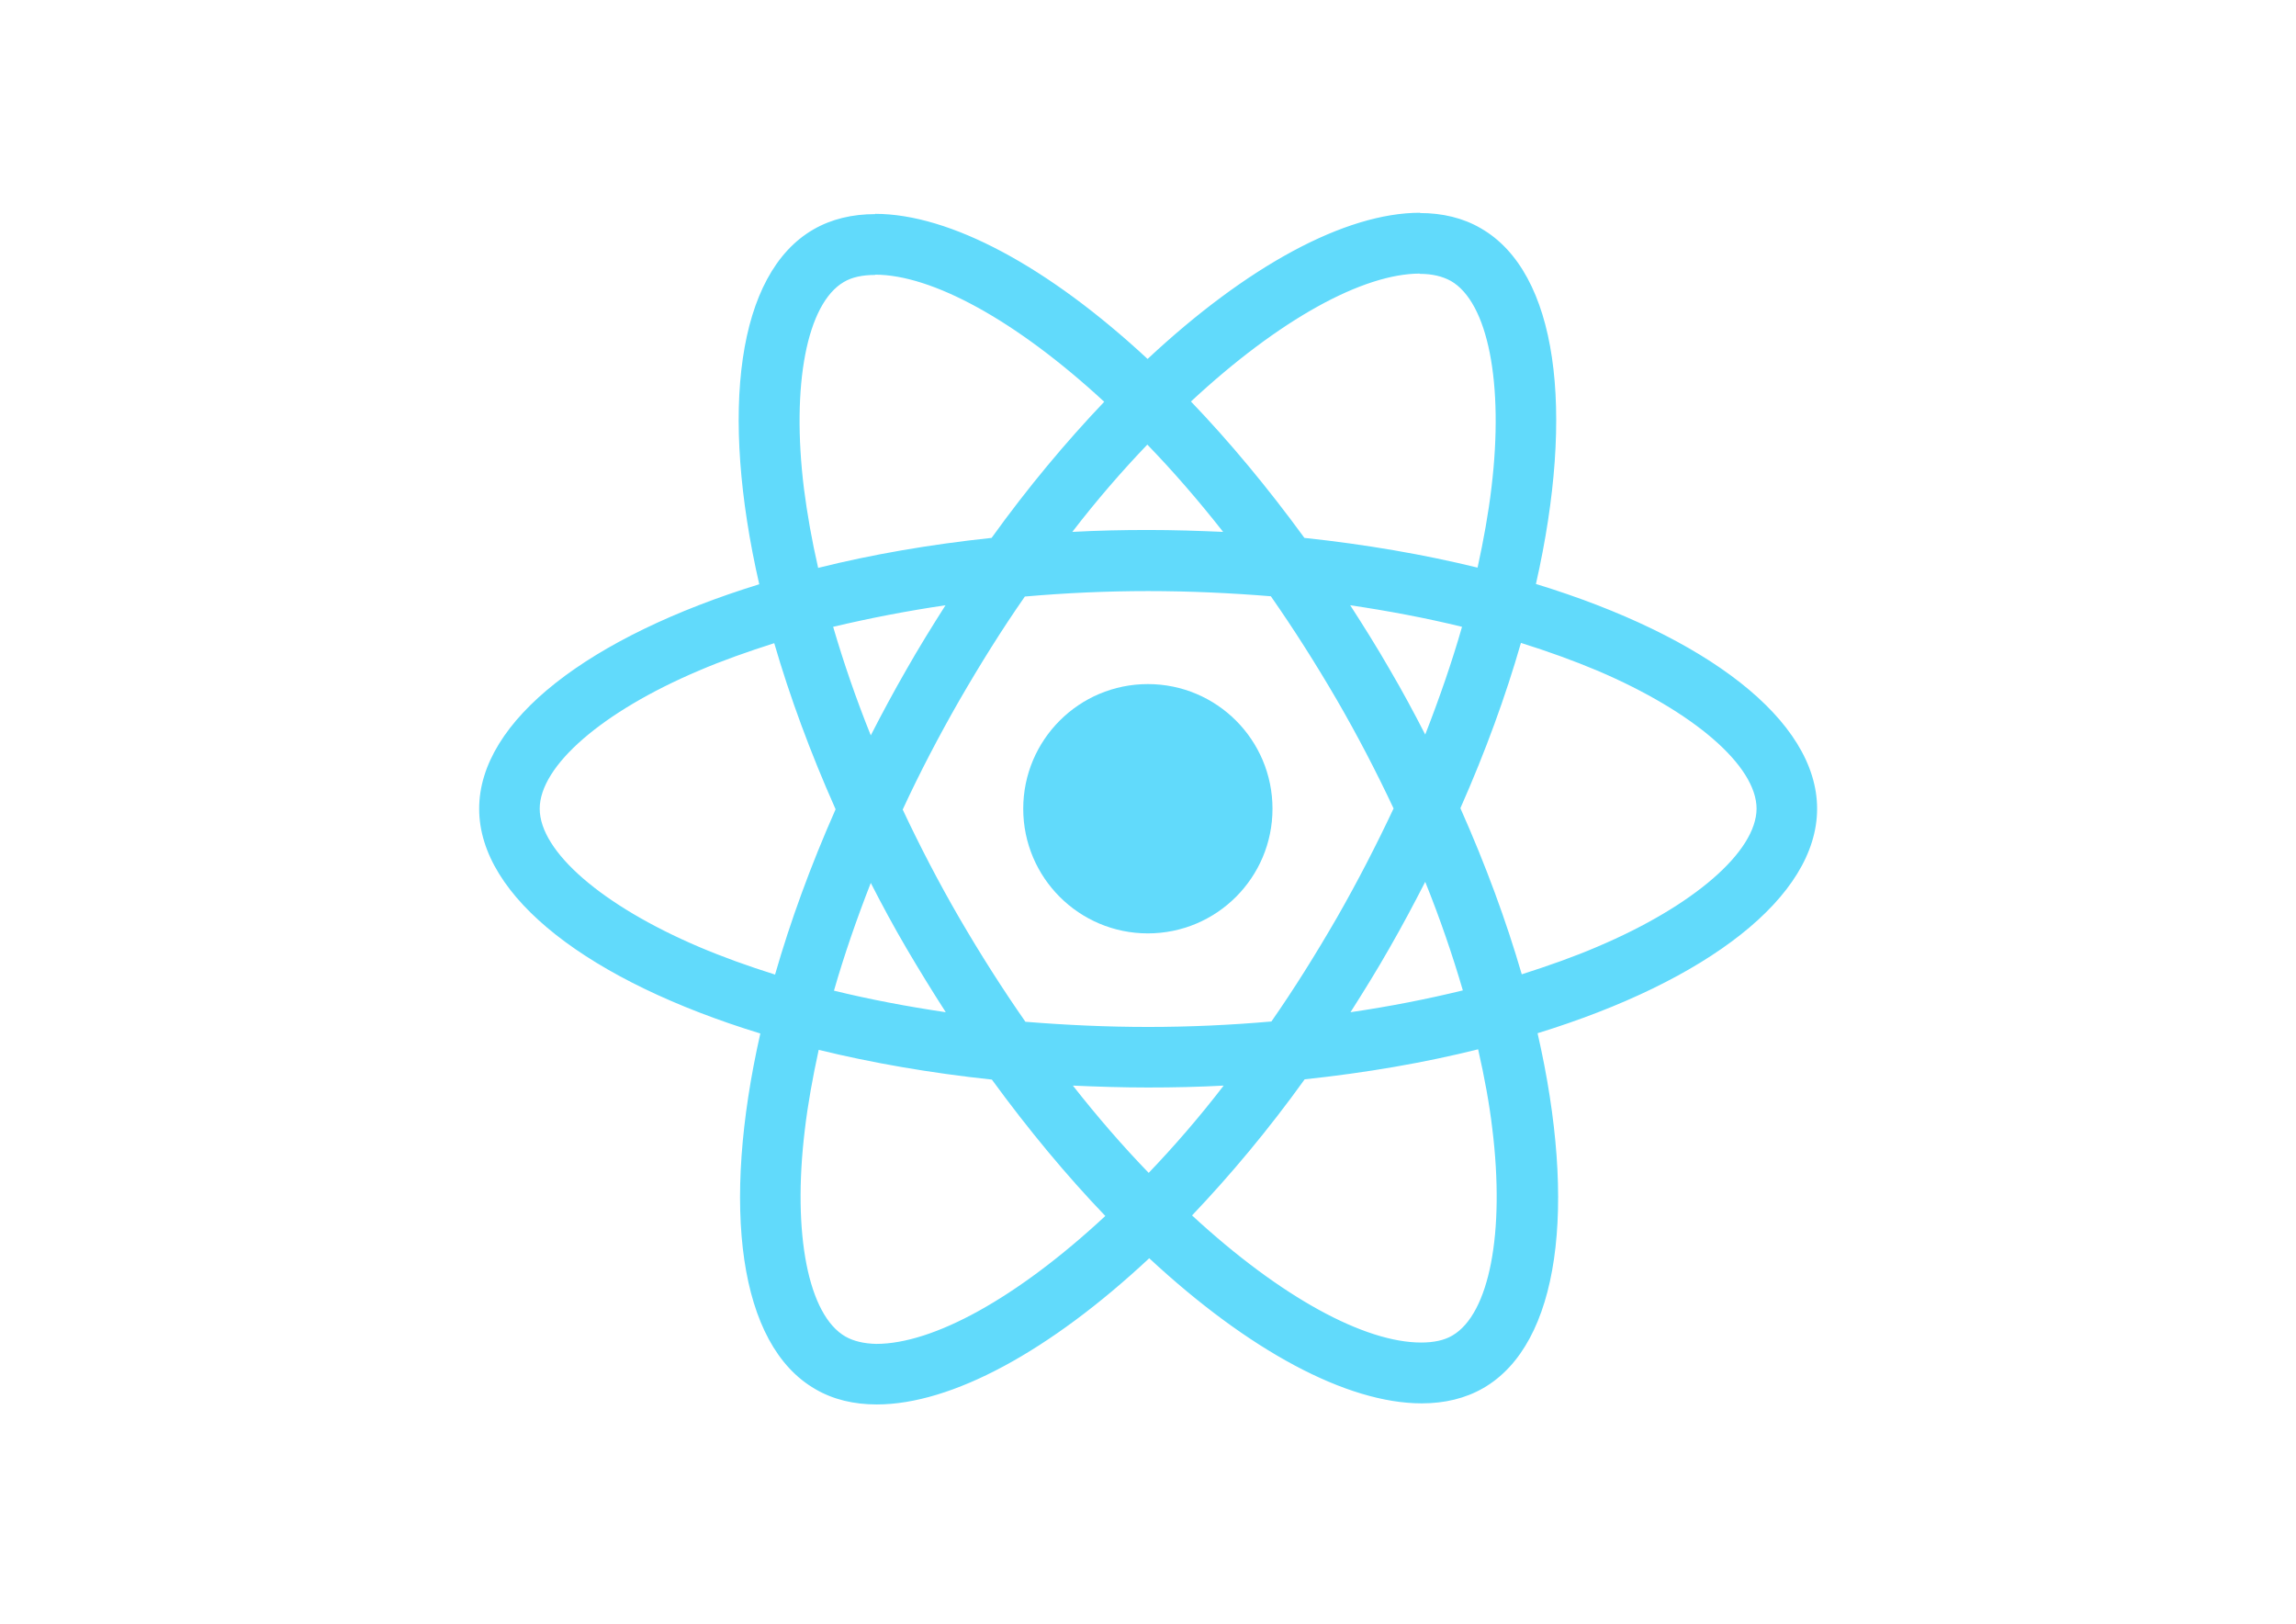
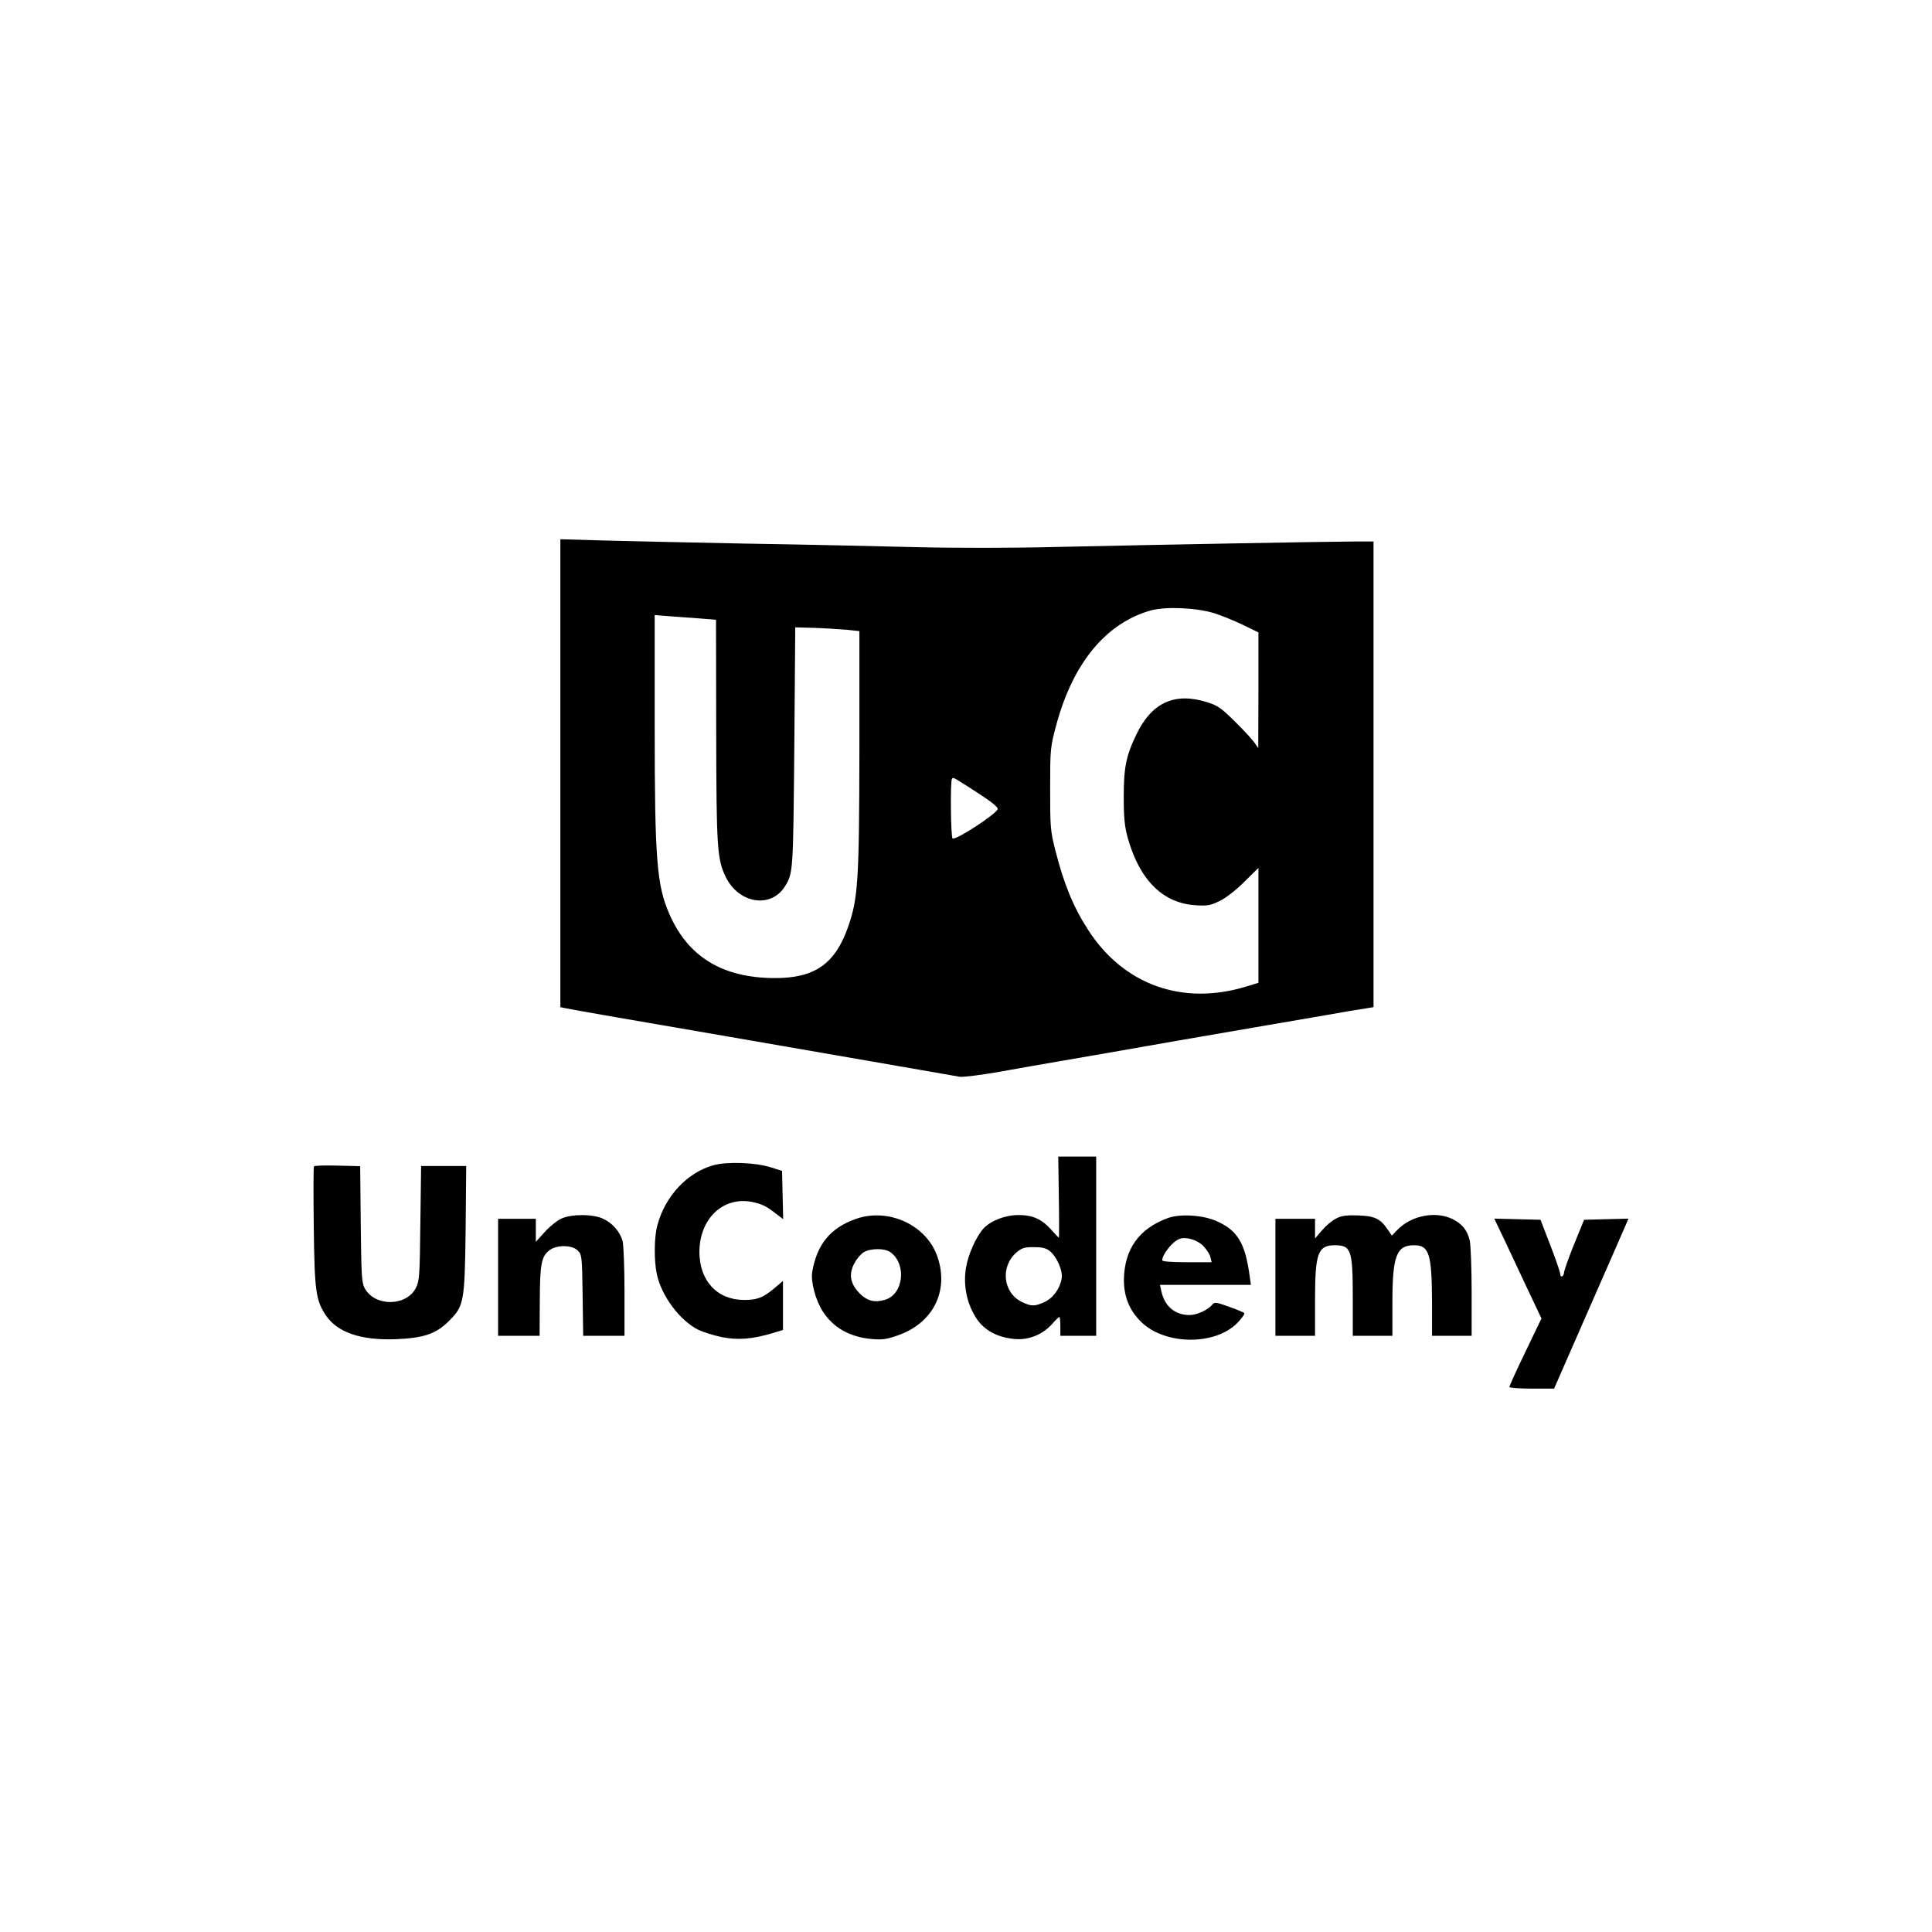
- <svg xmlns="http://www.w3.org/2000/svg" viewBox="0 0 841.9 595.3">
-   <g fill="#61DAFB">
-     <path d="M666.3 296.5c0-32.5-40.7-63.3-103.1-82.4 14.4-63.6 8-114.2-20.2-130.4-6.5-3.8-14.1-5.6-22.4-5.6v22.3c4.6 0 8.3.9 11.4 2.6 13.6 7.8 19.5 37.5 14.9 75.7-1.1 9.4-2.9 19.3-5.1 29.4-19.6-4.8-41-8.5-63.5-10.9-13.5-18.5-27.5-35.3-41.6-50 32.6-30.3 63.2-46.9 84-46.9V78c-27.5 0-63.5 19.6-99.9 53.6-36.4-33.8-72.4-53.2-99.9-53.2v22.3c20.7 0 51.4 16.5 84 46.6-14 14.7-28 31.4-41.3 49.9-22.6 2.4-44 6.1-63.6 11-2.3-10-4-19.7-5.2-29-4.7-38.2 1.1-67.9 14.6-75.8 3-1.8 6.9-2.6 11.5-2.6V78.5c-8.4 0-16 1.8-22.6 5.6-28.1 16.2-34.4 66.7-19.9 130.1-62.2 19.2-102.7 49.9-102.7 82.3 0 32.5 40.7 63.3 103.1 82.4-14.4 63.6-8 114.2 20.2 130.4 6.5 3.8 14.1 5.6 22.5 5.6 27.5 0 63.5-19.6 99.9-53.6 36.4 33.8 72.4 53.2 99.9 53.2 8.4 0 16-1.8 22.6-5.6 28.1-16.2 34.4-66.7 19.9-130.1 62-19.1 102.5-49.9 102.5-82.3zm-130.2-66.7c-3.7 12.9-8.3 26.2-13.5 39.5-4.1-8-8.4-16-13.1-24-4.6-8-9.5-15.8-14.4-23.4 14.2 2.1 27.9 4.7 41 7.9zm-45.8 106.5c-7.8 13.5-15.8 26.3-24.1 38.2-14.9 1.3-30 2-45.2 2-15.1 0-30.2-.7-45-1.9-8.3-11.9-16.4-24.6-24.2-38-7.6-13.1-14.5-26.4-20.8-39.8 6.2-13.4 13.2-26.8 20.7-39.9 7.8-13.5 15.8-26.3 24.1-38.2 14.9-1.3 30-2 45.2-2 15.1 0 30.2.7 45 1.9 8.3 11.9 16.4 24.6 24.2 38 7.6 13.1 14.5 26.4 20.8 39.8-6.3 13.4-13.2 26.8-20.7 39.9zm32.3-13c5.4 13.4 10 26.8 13.8 39.8-13.1 3.2-26.9 5.9-41.2 8 4.9-7.7 9.8-15.6 14.4-23.7 4.6-8 8.9-16.1 13-24.1zM421.2 430c-9.3-9.6-18.6-20.3-27.8-32 9 .4 18.2.7 27.5.7 9.4 0 18.7-.2 27.8-.7-9 11.7-18.3 22.4-27.5 32zm-74.4-58.9c-14.2-2.1-27.9-4.7-41-7.9 3.7-12.9 8.3-26.2 13.5-39.5 4.1 8 8.4 16 13.1 24 4.7 8 9.5 15.8 14.4 23.4zM420.7 163c9.3 9.6 18.6 20.3 27.8 32-9-.4-18.2-.7-27.5-.7-9.4 0-18.7.2-27.8.7 9-11.7 18.3-22.4 27.5-32zm-74 58.9c-4.9 7.7-9.8 15.6-14.4 23.7-4.6 8-8.9 16-13 24-5.4-13.4-10-26.8-13.8-39.8 13.1-3.1 26.9-5.8 41.2-7.9zm-90.5 125.2c-35.4-15.1-58.3-34.9-58.3-50.6 0-15.7 22.9-35.6 58.3-50.6 8.6-3.7 18-7 27.7-10.1 5.7 19.6 13.2 40 22.5 60.9-9.2 20.8-16.6 41.1-22.2 60.6-9.9-3.1-19.3-6.5-28-10.2zM310 490c-13.6-7.8-19.5-37.5-14.9-75.7 1.1-9.4 2.9-19.3 5.1-29.4 19.6 4.8 41 8.5 63.5 10.9 13.5 18.5 27.5 35.3 41.6 50-32.6 30.3-63.2 46.9-84 46.9-4.5-.1-8.3-1-11.3-2.7zm237.2-76.2c4.7 38.2-1.1 67.9-14.6 75.8-3 1.8-6.9 2.6-11.5 2.6-20.7 0-51.4-16.5-84-46.6 14-14.7 28-31.4 41.3-49.9 22.6-2.4 44-6.1 63.6-11 2.3 10.1 4.1 19.8 5.2 29.1zm38.5-66.7c-8.6 3.7-18 7-27.7 10.1-5.7-19.6-13.2-40-22.5-60.9 9.2-20.8 16.6-41.1 22.2-60.6 9.9 3.1 19.3 6.5 28.1 10.2 35.4 15.1 58.3 34.9 58.3 50.6-.1 15.7-23 35.6-58.4 50.6zM320.8 78.4z" />
-     <circle cx="420.9" cy="296.5" r="45.7" />
-     <path d="M520.5 78.1z" />
+ <svg xmlns="http://www.w3.org/2000/svg" version="1.0" width="1024pt" height="1024pt" viewBox="0 0 1024 1024" preserveAspectRatio="xMidYMid meet">
+   <g transform="translate(0,1024) scale(0.1,-0.1)" fill="#000000" stroke="none">
+     <path d="M2970 6142 l0 -1240 28 -6 c15 -4 405 -72 867 -151 462 -80 919 -159 1015 -176 96 -17 189 -33 206 -36 17 -3 112 9 210 26 98 18 244 43 324 57 80 14 195 34 255 44 210 37 501 88 835 145 80 14 222 38 315 54 94 17 189 33 213 36 l42 7 0 1234 0 1234 -97 0 c-119 0 -1046 -17 -1583 -29 -228 -6 -543 -6 -745 -1 -192 5 -604 14 -915 19 -311 6 -656 14 -767 17 l-203 6 0 -1240z m3465 848 c39 -12 107 -40 153 -62 l82 -40 0 -307 -1 -306 -21 30 c-12 17 -58 67 -104 112 -73 72 -90 84 -149 102 -171 53 -292 -4 -373 -174 -54 -112 -66 -175 -66 -330 0 -110 5 -156 21 -215 63 -225 187 -348 361 -358 63 -4 79 -1 127 23 32 15 86 57 130 101 l75 74 0 -304 0 -305 -62 -19 c-340 -105 -655 8 -843 303 -78 121 -127 243 -172 420 -26 103 -27 123 -27 325 0 208 1 219 31 332 88 332 264 546 504 613 78 21 242 14 334 -15z m-2725 -28 l85 -7 1 -585 c1 -626 5 -683 50 -777 69 -143 241 -170 315 -50 43 70 43 78 49 737 l5 635 104 -3 c57 -2 133 -7 170 -10 l66 -7 0 -630 c-1 -688 -7 -787 -59 -935 -69 -199 -178 -275 -391 -274 -275 1 -458 112 -557 339 -67 153 -78 288 -78 993 l0 592 78 -6 c42 -3 115 -9 162 -12z m1473 -925 c71 -46 107 -75 105 -85 -5 -25 -222 -167 -239 -156 -10 6 -13 307 -3 317 8 8 3 10 137 -76z" />
+     <path d="M5612 3895 c2 -118 2 -215 0 -215 -1 0 -19 18 -39 41 -52 58 -99 79 -175 79 -70 0 -147 -30 -185 -71 -39 -43 -81 -136 -93 -208 -16 -95 5 -193 56 -270 42 -63 112 -100 202 -108 73 -7 147 23 197 78 19 22 37 39 40 39 3 0 5 -22 5 -50 l0 -50 95 0 95 0 0 475 0 475 -101 0 -100 0 3 -215z m-49 -285 c38 -30 71 -104 64 -146 -9 -54 -45 -104 -91 -125 -52 -24 -70 -24 -121 1 -100 49 -114 189 -26 263 27 23 42 27 90 27 43 0 65 -5 84 -20z" />
+     <path d="M3781 4064 c-139 -39 -256 -164 -297 -319 -17 -61 -18 -185 -3 -257 24 -116 124 -250 222 -297 25 -12 80 -29 123 -38 85 -17 162 -11 272 22 l52 16 0 130 0 130 -47 -40 c-60 -50 -90 -61 -161 -61 -141 1 -234 101 -235 253 0 176 123 295 276 267 55 -11 78 -22 130 -63 l38 -29 -3 128 -3 128 -60 19 c-81 26 -233 31 -304 11z" />
+     <path d="M1664 4058 c-3 -4 -3 -148 -1 -320 4 -340 11 -389 63 -468 61 -92 186 -135 372 -128 147 6 212 28 279 94 83 82 86 99 91 492 l3 332 -119 0 -120 0 -4 -302 c-3 -279 -5 -306 -23 -343 -50 -100 -218 -102 -272 -3 -16 29 -18 67 -21 340 l-3 307 -121 3 c-66 2 -122 0 -124 -4z" />
+     <path d="M2975 3781 c-22 -10 -62 -42 -88 -71 l-47 -52 0 61 0 61 -100 0 -100 0 0 -310 0 -310 110 0 110 0 1 183 c1 198 8 238 52 271 39 29 119 28 149 -2 22 -22 23 -29 26 -237 l3 -215 110 0 109 0 0 233 c0 129 -5 249 -10 269 -14 50 -55 97 -105 119 -54 25 -166 25 -220 0z" />
+     <path d="M4535 3779 c-133 -47 -205 -134 -230 -280 -9 -50 18 -152 56 -210 55 -86 144 -136 259 -146 60 -5 80 -2 146 22 181 66 264 234 203 413 -57 169 -260 263 -434 201z m183 -175 c90 -63 71 -227 -30 -254 -53 -15 -91 -5 -129 32 -54 54 -63 106 -28 167 11 21 33 45 47 54 34 21 111 22 140 1z" />
+     <path d="M6190 3784 c-152 -55 -230 -164 -233 -324 -1 -92 29 -166 93 -228 127 -122 390 -124 508 -4 23 24 40 47 37 52 -2 4 -39 19 -81 34 -66 24 -77 25 -87 13 -23 -29 -82 -57 -122 -57 -78 0 -133 47 -150 128 l-7 32 241 0 241 0 -6 43 c-24 177 -63 244 -174 294 -72 33 -194 41 -260 17z m187 -147 c17 -18 35 -44 38 -59 l7 -28 -131 0 c-85 0 -131 4 -131 10 0 31 54 99 90 113 34 14 95 -4 127 -36z" />
+     <path d="M7079 3780 c-21 -11 -53 -38 -73 -62 l-36 -42 0 52 0 52 -105 0 -105 0 0 -310 0 -310 105 0 105 0 0 190 c0 247 15 289 103 290 89 0 97 -24 97 -281 l0 -199 105 0 105 0 0 173 c0 251 21 307 116 307 79 0 93 -47 94 -302 l0 -178 105 0 105 0 0 233 c0 127 -5 250 -10 271 -12 54 -38 87 -90 114 -90 45 -220 20 -294 -57 l-29 -30 -21 31 c-40 59 -69 73 -159 76 -66 2 -89 -2 -118 -18z" />
+     <path d="M7974 3668 c29 -62 85 -181 124 -264 l72 -152 -85 -177 c-47 -97 -85 -181 -85 -186 0 -5 53 -9 119 -9 l118 0 183 418 c101 229 189 432 197 450 l14 33 -118 -3 -117 -3 -53 -130 c-29 -71 -52 -138 -53 -147 0 -23 -20 -34 -20 -11 -1 10 -24 79 -53 153 l-52 135 -122 3 -123 3 54 -113z" />
  </g>
</svg>
